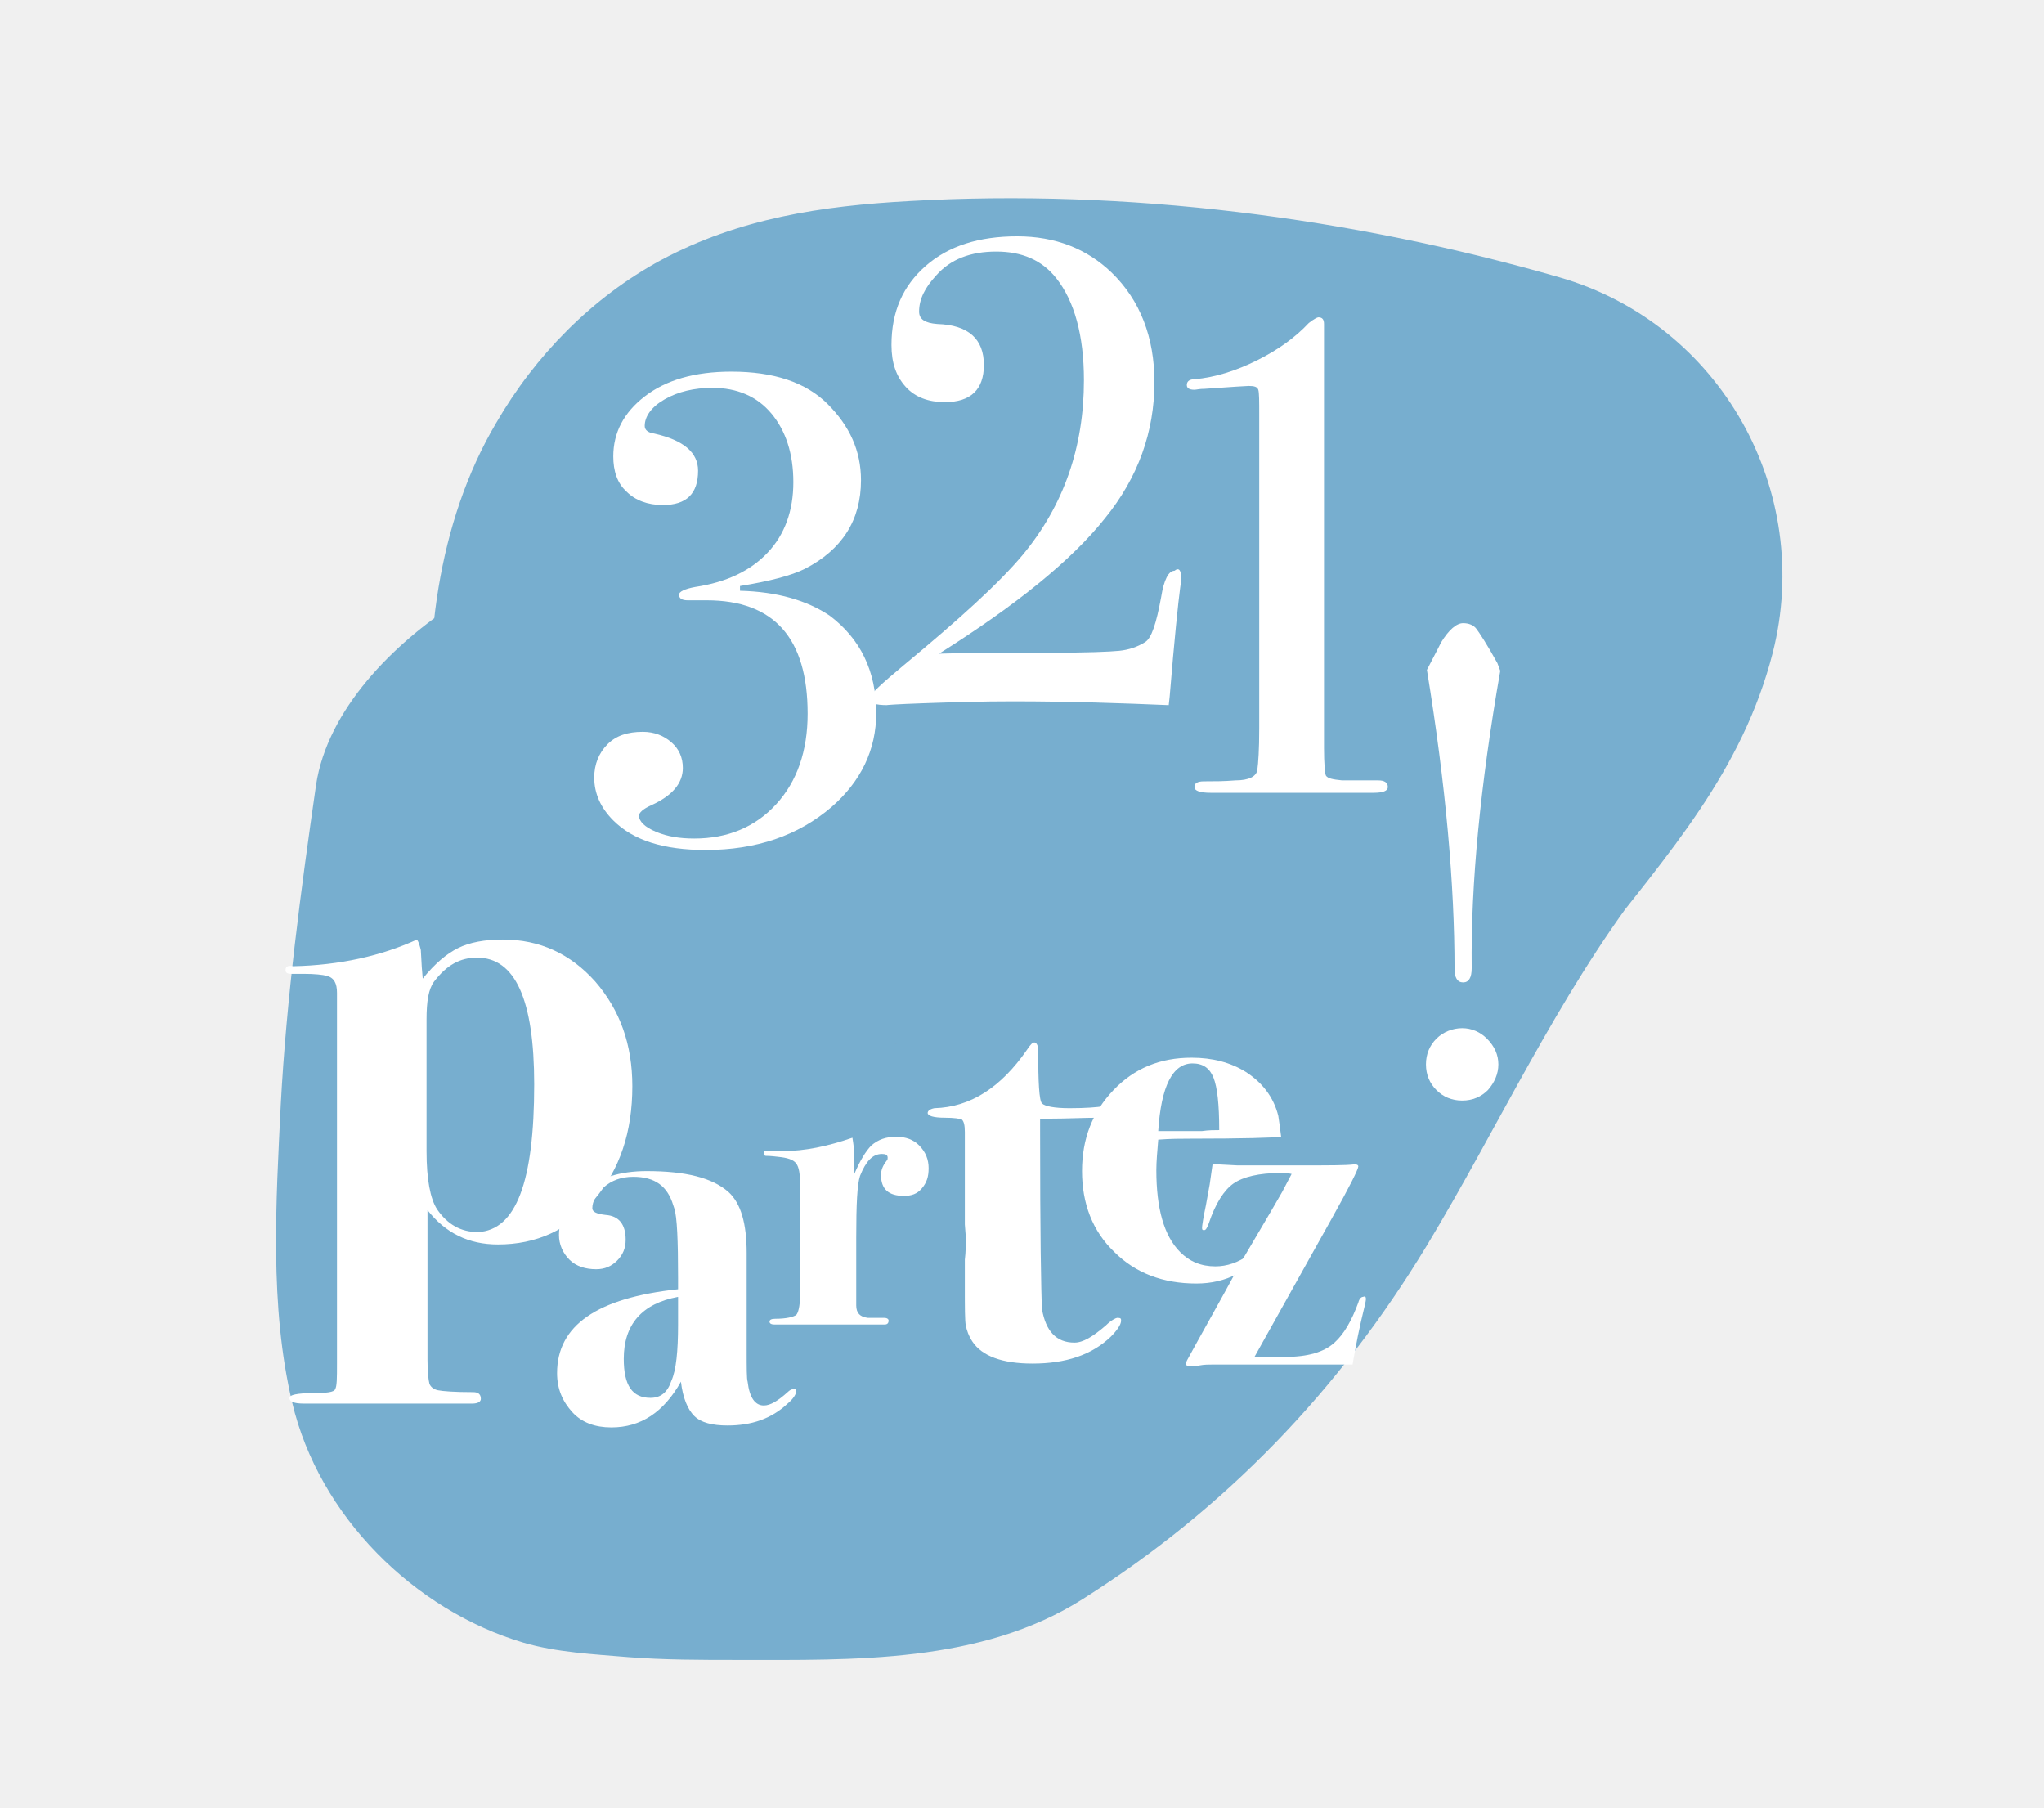
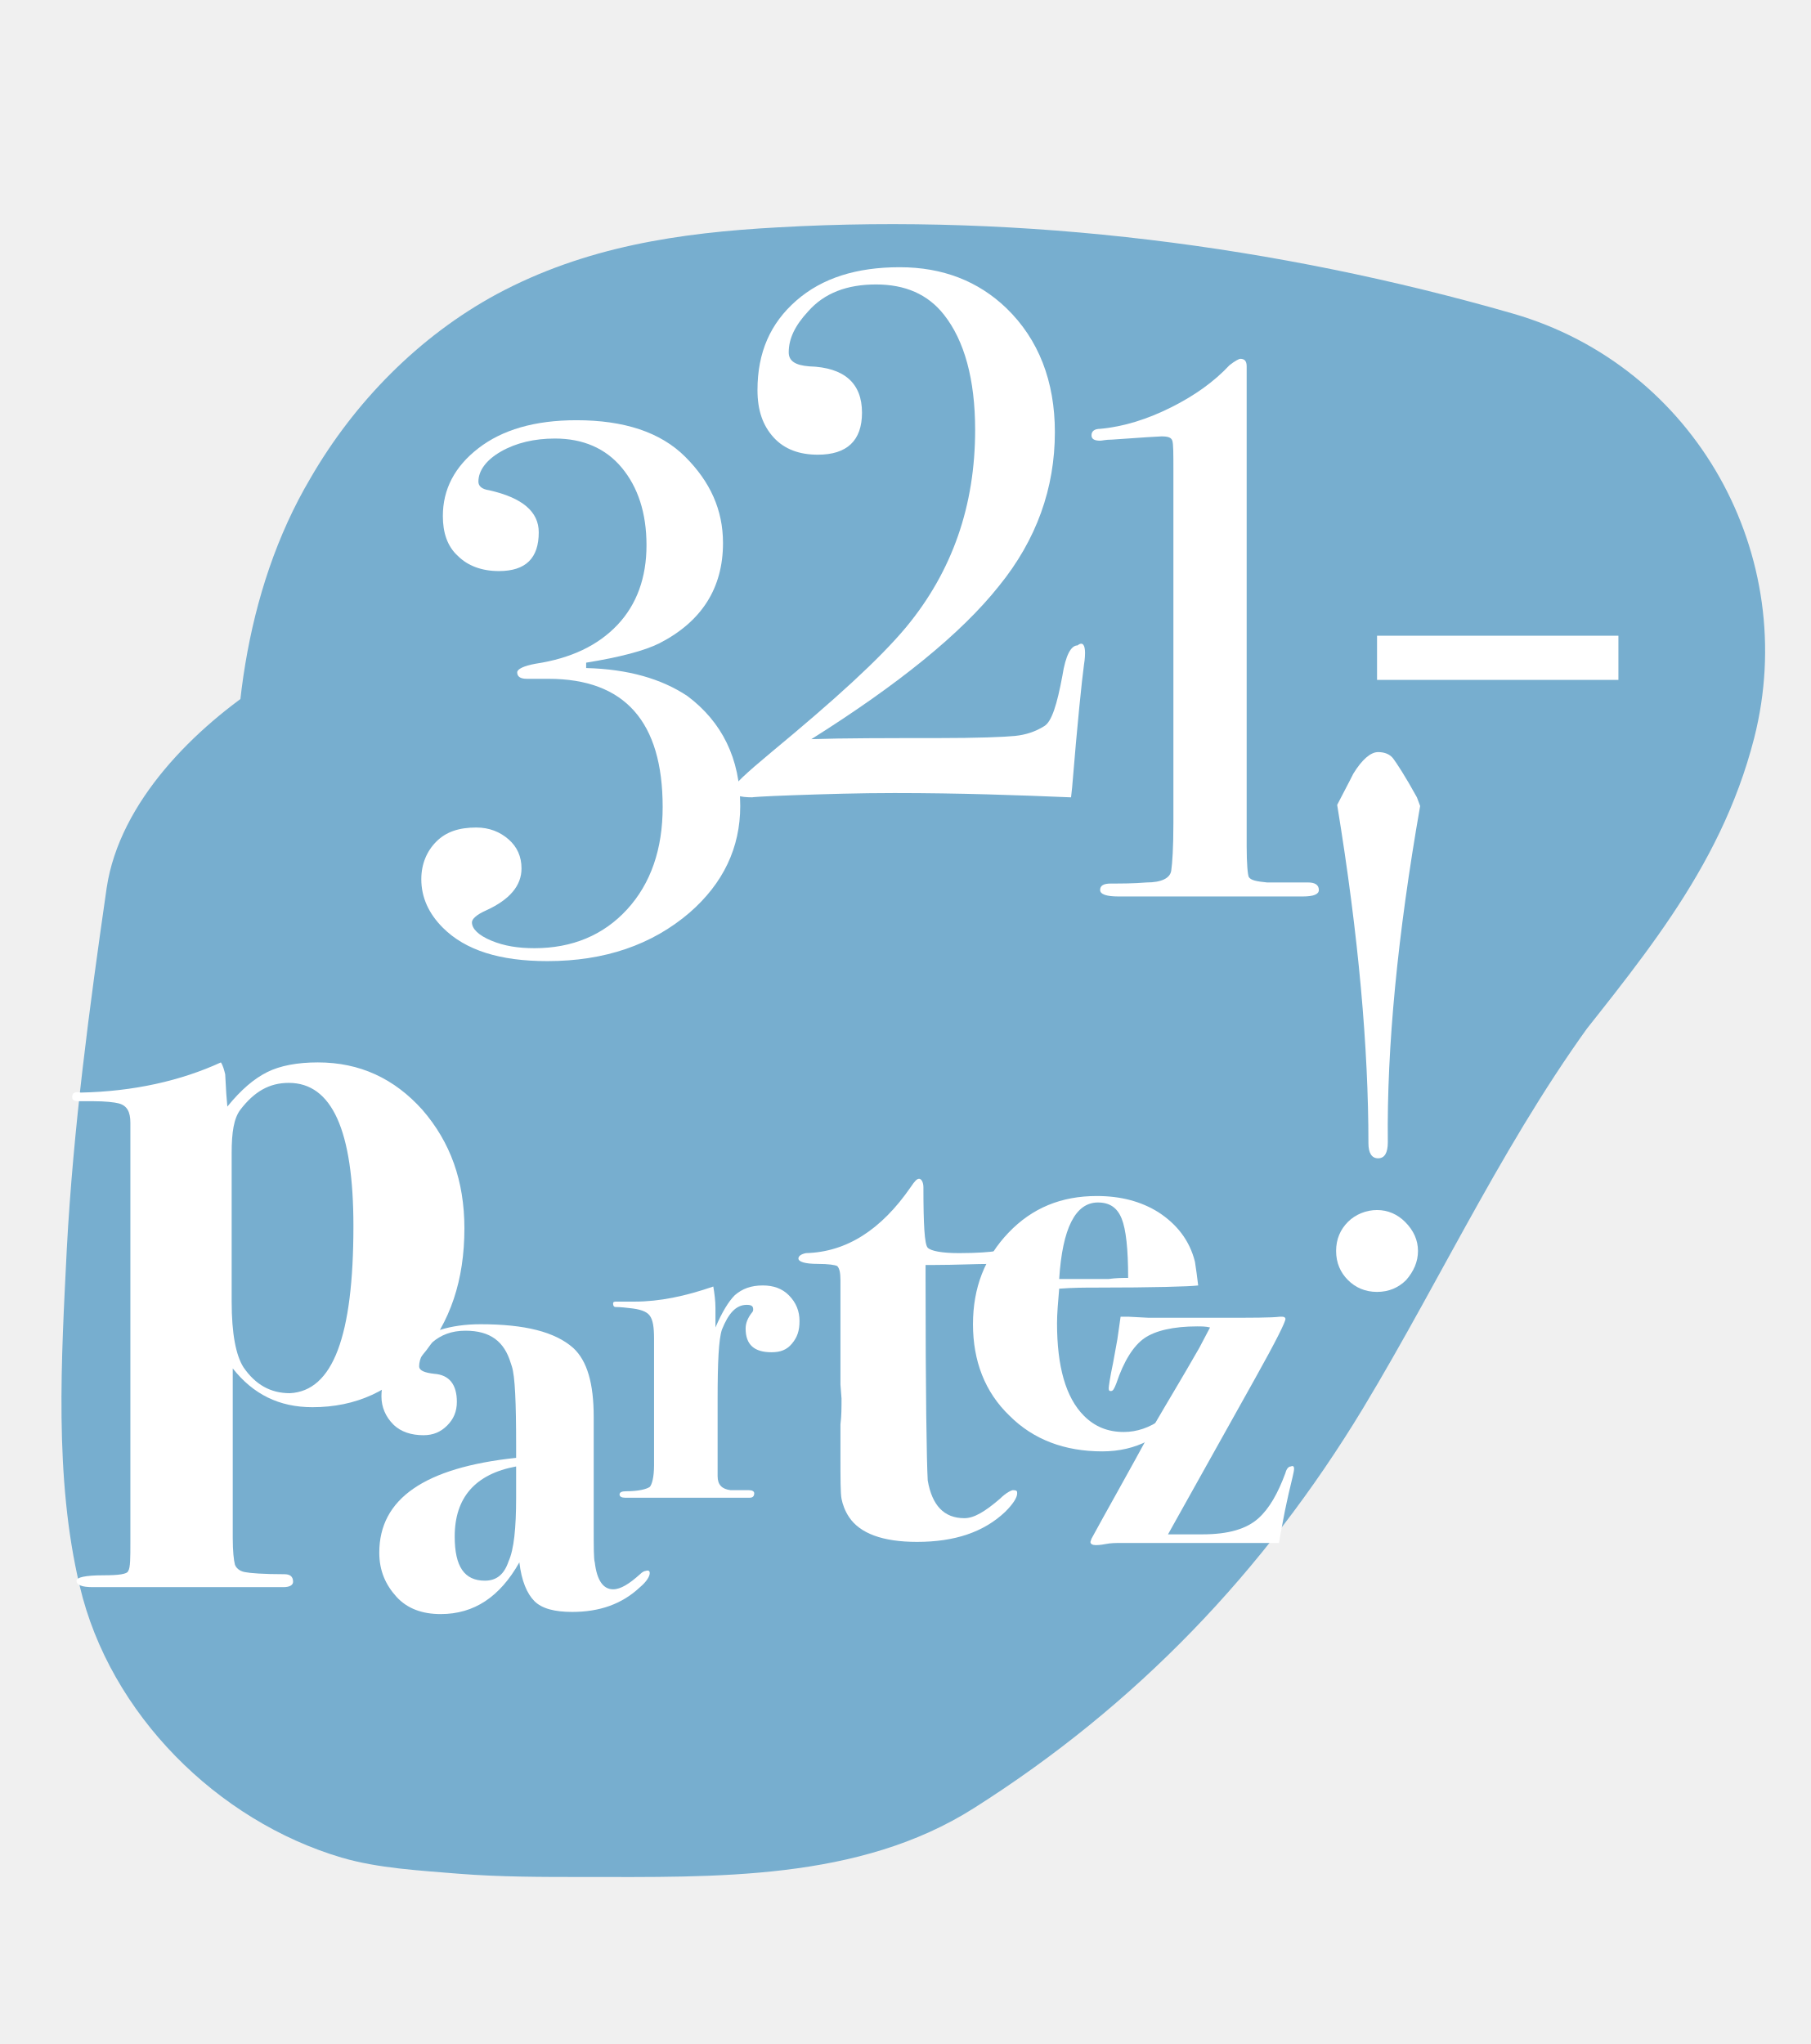
- <svg xmlns="http://www.w3.org/2000/svg" version="1.1" id="Ebene_1" x="0px" y="0px" height="168px" width="190px" viewBox="0 0 168 189.7" style="enable-background:new 0 0 168 189.7;" xml:space="preserve">
-   <defs id="defs53" />
-   <style type="text/css" id="style2">
- 	.st0{fill:#E20613;}
- 	.st1{fill:#77AECF;}
- 	.st2{fill:#FFFFFF;}
+ <svg xmlns="http://www.w3.org/2000/svg" version="1.1" id="Ebene_1" x="0px" y="0px" viewBox="0 0 168 189.7" style="enable-background:new 0 0 168 189.7;" xml:space="preserve">
+   <style type="text/css">
+ 	.st0{fill:#77AECF;}
+ 	.st1{fill:#FFFFFF;}
</style>
-   <path class="st0" d="M54.1,79.8C53.2,70.9,53.3,60,61,55.5c3-1.8,6.7-2.2,10.3-2.4c20.3-1.2,40.9,1.1,60.5,6.8  c-1.1,5.1-4.4,9.4-7.8,13.4c-22,26.5-22.1,50.1-51.7,67.8c-1.7,1-30.3,1.2-32.1,0.3c-1.9-1-2.2-3.4-2.2-5.5  c-0.4-15.1,0.6-30.1,2.8-45" id="path4" />
-   <path class="st1" d="M86.1,79.8c-0.4-3.9-0.5-7.7-0.1-11.5c-0.4,2.8-0.8,5.7-1.1,8.5c0.3-2.2,0.8-4.3,1.6-6.4  c-1.1,2.6-2.2,5.1-3.2,7.7c0.6-1.3,1.3-2.5,2.1-3.6c-1.7,2.2-3.3,4.3-5,6.5c0.7-0.8,1.4-1.5,2.3-2.2c-2.2,1.7-4.3,3.3-6.5,5  c0.7-0.5,1.4-0.9,2.1-1.2l-7.7,3.2c1.7-0.7,3.3-1.1,5.1-1.4c-2.8,0.4-5.7,0.8-8.5,1.1c12.4-1.5,25.3-0.7,37.7,0.9  c-2.8-0.4-5.7-0.8-8.5-1.1c9,1.2,18,3.1,26.7,5.6c-7.5-13.1-14.9-26.3-22.4-39.4c-0.4,1.4-0.8,2.7-1.3,4l3.2-7.7  c-1.3,2.6-2.8,4.9-4.6,7.2c1.7-2.2,3.3-4.3,5-6.5c-8.6,10.7-16.4,21.3-23,33.3c-4.6,8.5-9,17.2-14.8,24.9c1.7-2.2,3.3-4.3,5-6.5  c-3.7,4.8-7.9,9.1-12.7,12.9c2.2-1.7,4.3-3.3,6.5-5c-2.5,1.9-5.3,4.2-8.2,5.5l7.7-3.2c-0.4,0.1-0.7,0.2-1.1,0.2  c2.8-0.4,5.7-0.8,8.5-1.1c-9.6,1.2-20.3,1.3-29.9,0.2c2.8,0.4,5.7,0.8,8.5,1.1c-0.3,0-0.6-0.1-0.9-0.2c2.6,1.1,5.1,2.2,7.7,3.2  c-0.3-0.2-0.5-0.4-0.8-0.6L67,124.7c-0.5-0.5-0.8-1.1-1-1.7c1.1,2.6,2.2,5.1,3.2,7.7c-0.1-0.3-0.2-0.7-0.2-1  c0.4,2.8,0.8,5.7,1.1,8.5c-0.8-6.7-0.3-13.8,0-20.5c0.3-7.2,1-14.5,1.9-21.7c-0.4,2.8-0.8,5.7-1.1,8.5c0.2-1.7,0.5-3.3,0.7-5  c1.3-8.9,1.5-16.6-3.2-24.7c-3.9-6.6-11.5-13-19.1-14.7c-8.2-1.9-17.4-1.5-24.7,3.2c-6.5,4.2-13.5,11.1-14.7,19.1  c-1.6,11.1-3.1,22.3-3.7,33.5c-0.5,10.2-1.2,21.2,1.2,31.3c2.8,11.9,12.8,21.8,24.3,25.2c3.4,1,7.3,1.2,10.9,1.5  c3.8,0.3,7.7,0.3,11.5,0.3c12.2,0,25.6,0.4,36.3-6.4c15-9.5,26.9-21.9,36.1-37.1c7.6-12.6,13.6-25.9,22.6-37.7  c-1.7,2.2-3.3,4.3-5,6.5c7.7-9.9,15.5-18.5,18.7-31c4.3-16.9-5.4-34.5-22.4-39.4c-21.9-6.3-45.4-9.3-68.2-8  c-9.2,0.5-17.9,1.8-26.1,6.2c-7.2,3.9-13.2,10-17.3,17.1C22.6,54.9,21.1,68,22.2,80c0.8,8.7,3,16.3,9.4,22.7  c5.6,5.6,14.7,9.7,22.7,9.4c8.3-0.4,16.9-3.1,22.7-9.4C82.2,96.5,86.9,88.2,86.1,79.8" id="path6" />
-   <g id="g10">
-     <path class="st2" d="M68.7,74.8c0,3.9-1.6,7.2-4.7,9.9c-3.5,3-7.9,4.5-13.2,4.5c-4.4,0-7.6-1-9.7-3.1c-1.3-1.3-2-2.8-2-4.5   c0-1.4,0.5-2.6,1.4-3.5c0.9-0.9,2.1-1.3,3.7-1.3c1.2,0,2.2,0.4,3,1.1c0.8,0.7,1.2,1.6,1.2,2.7c0,1.6-1.1,2.9-3.3,3.9   c-0.9,0.4-1.3,0.8-1.3,1.1c0,0.6,0.6,1.2,1.8,1.7c1.2,0.5,2.5,0.7,4,0.7c3.5,0,6.4-1.2,8.6-3.6c2.2-2.4,3.3-5.6,3.3-9.5   c0-7.9-3.5-11.9-10.6-11.9c-0.7,0-1.2,0-1.5,0h-0.5c-0.6,0-0.9-0.2-0.9-0.6c0-0.3,0.6-0.6,1.7-0.8c3.3-0.5,5.8-1.7,7.6-3.6   c1.8-1.9,2.7-4.4,2.7-7.4c0-3-0.8-5.4-2.3-7.2c-1.5-1.8-3.6-2.7-6.2-2.7c-1.9,0-3.6,0.4-5,1.2c-1.4,0.8-2.1,1.8-2.1,2.8   c0,0.4,0.3,0.7,1,0.8c3.1,0.7,4.6,2,4.6,3.9c0,2.4-1.2,3.6-3.7,3.6c-1.6,0-2.9-0.5-3.8-1.4c-1-0.9-1.4-2.2-1.4-3.7   c0-2.5,1.1-4.6,3.3-6.3c2.2-1.7,5.2-2.6,9.1-2.6c4.4,0,7.8,1.1,10.1,3.4c2.3,2.3,3.5,4.9,3.5,8c0,4.2-2,7.3-5.9,9.3   c-1.4,0.7-3.7,1.3-6.8,1.8v0.5c3.9,0.1,7,1,9.4,2.6C67,67,68.7,70.4,68.7,74.8z" id="path8" />
-   </g>
-   <g id="g14">
-     <path class="st2" d="M122.4,82.6c0,0.4-0.5,0.6-1.5,0.6H120h-2.6c-1.8,0-3.6,0-5.4,0c-3.2,0-5.3,0-6.1,0s-1.6,0-2.1,0   c-1.1,0-1.7-0.2-1.7-0.6c0-0.4,0.3-0.6,1-0.6c1,0,2.1,0,3.3-0.1c1.4,0,2.2-0.4,2.3-1.1c0.1-0.7,0.2-2.1,0.2-4.4V43.6   c0-1.5,0-2.4-0.1-2.7s-0.4-0.4-1-0.4c-0.2,0-1.8,0.1-4.6,0.3c-0.6,0-0.9,0.1-1.1,0.1c-0.6,0-0.8-0.2-0.8-0.5c0-0.4,0.3-0.6,0.8-0.6   c2.2-0.2,4.4-0.9,6.6-2c2.2-1.1,4-2.4,5.4-3.9c0.5-0.4,0.9-0.6,1-0.6c0.4,0,0.6,0.2,0.6,0.7v1.3c0,0.4,0,0.8,0,1.3v41.9   c0,1.7,0.1,2.7,0.2,2.9c0.2,0.3,0.7,0.4,1.7,0.5h1.6h1.2h1C122,81.9,122.4,82.1,122.4,82.6z" id="path12" />
-   </g>
-   <g id="g18">
-     <path class="st2" d="M100.7,60.6c0,0.1,0,0.5-0.1,1.1c-0.2,1.5-0.6,5.3-1.1,11.4L99.4,74c-4.8-0.2-10.3-0.4-16.4-0.4   c-3.3,0-6.4,0.1-9.3,0.2c-2.9,0.1-4.2,0.2-3.8,0.2c-1.3,0-1.9-0.2-1.9-0.7c0-0.4,1.2-1.5,3.6-3.5c5.8-4.8,10-8.6,12.5-11.6   c4.3-5.2,6.4-11.3,6.4-18.3c0-4.7-1-8.3-2.9-10.7c-1.5-1.9-3.6-2.8-6.3-2.8c-2.7,0-4.8,0.8-6.3,2.5c-1.2,1.3-1.8,2.5-1.8,3.8   c0,0.8,0.6,1.2,1.9,1.3c3.3,0.1,4.9,1.6,4.9,4.3c0,2.6-1.4,3.9-4.1,3.9c-1.7,0-3.1-0.5-4.1-1.6c-1-1.1-1.5-2.5-1.5-4.4   c0-3.5,1.2-6.2,3.6-8.3c2.4-2.1,5.6-3.1,9.6-3.1c4,0,7.3,1.3,9.9,3.8c3,2.9,4.5,6.8,4.5,11.5c0,5.2-1.7,10-5.2,14.3   c-3.5,4.4-9.3,9.1-17.4,14.2c3.1-0.1,7-0.1,11.6-0.1c3.9,0,6.3-0.1,7.3-0.2c1-0.1,1.9-0.4,2.7-0.9c0.7-0.4,1.2-2,1.7-4.7   c0.3-1.9,0.8-2.8,1.4-2.8C100.5,59.5,100.7,59.9,100.7,60.6z" id="path16" />
-   </g>
-   <g id="g22">
-     <path class="st2" d="M134.2,70.4c-2.1,12-3.1,22.4-3,31.2c0,1-0.3,1.5-0.9,1.5c-0.6,0-0.9-0.5-0.9-1.4c0-8.8-0.9-19.2-2.9-31.4   c1-1.9,1.5-2.9,1.5-2.9c0.8-1.3,1.6-2,2.3-2c0.6,0,1.1,0.2,1.4,0.6c0.3,0.4,1.1,1.6,2.2,3.6L134.2,70.4z M134,111.7   c0,1-0.4,1.9-1.1,2.7c-0.7,0.7-1.6,1.1-2.7,1.1c-1.1,0-2-0.4-2.7-1.1s-1.1-1.6-1.1-2.7c0-1.1,0.4-2,1.1-2.7   c0.7-0.7,1.7-1.1,2.7-1.1c1,0,1.9,0.4,2.6,1.1C133.6,109.8,134,110.7,134,111.7z" id="path20" />
-   </g>
-   <g id="g48">
-     <g id="g26">
-       <path class="st2" d="M43.1,114c0,4.8-1.3,8.7-4,11.9c-2.7,3.2-6.1,4.7-10.1,4.7c-3.1,0-5.5-1.2-7.4-3.6v15.7    c0,1.3,0.1,2.1,0.2,2.5c0.1,0.3,0.4,0.6,0.9,0.7c0.5,0.1,1.7,0.2,3.7,0.2c0.5,0,0.8,0.2,0.8,0.7c0,0.3-0.3,0.5-0.9,0.5    c0,0-0.3,0-0.7,0s-0.8,0-1.2,0h-7.1c-0.5,0-1.2,0-2.1,0c-0.9,0-1.9,0-3.1,0H8.6c-1,0-1.5-0.2-1.5-0.6c0-0.3,0.8-0.5,2.5-0.5    c1.4,0,2.2-0.1,2.3-0.4c0.2-0.3,0.2-1.2,0.2-2.7v-35.3c0-0.3,0-0.7,0-1c0-0.3,0-0.5,0-0.6v-2c0-1-0.3-1.6-1.1-1.8    c-0.4-0.1-1.2-0.2-2.4-0.2H7.3c-0.4,0-0.6-0.1-0.6-0.4c0-0.4,0.3-0.5,0.8-0.4c4.9-0.1,9.3-1.1,13-2.8c0.2,0.3,0.3,0.7,0.4,1.1    l0.1,1.8l0.1,1.2c1.3-1.6,2.5-2.6,3.7-3.2c1.2-0.6,2.8-0.9,4.7-0.9c3.9,0,7.1,1.5,9.7,4.4C41.8,106,43.1,109.6,43.1,114z     M32.8,113.8c0-8.9-2-13.3-6-13.3c-1.8,0-3.2,0.8-4.5,2.5c-0.6,0.8-0.8,2.1-0.8,4v13.8c0,3,0.4,5,1.1,6.1c1.1,1.6,2.5,2.4,4.3,2.4    C30.9,129.1,32.8,124,32.8,113.8z" id="path24" />
+   <g>
+     <path class="st0" d="M86.1,79.8c-0.4-3.9-0.5-7.7-0.1-11.5c-0.4,2.8-0.8,5.7-1.1,8.5c0.3-2.2,0.8-4.3,1.6-6.4   c-1.1,2.6-2.2,5.1-3.2,7.7c0.6-1.3,1.3-2.5,2.1-3.6c-1.7,2.2-3.3,4.3-5,6.5c0.7-0.8,1.4-1.5,2.3-2.2c-2.2,1.7-4.3,3.3-6.5,5   c0.7-0.5,1.4-0.9,2.1-1.2l-7.7,3.2c1.7-0.7,3.3-1.1,5.1-1.4c-2.8,0.4-5.7,0.8-8.5,1.1c12.4-1.5,25.3-0.7,37.7,0.9   c-2.8-0.4-5.7-0.8-8.5-1.1c9,1.2,18,3.1,26.7,5.6c-7.5-13.1-14.9-26.3-22.4-39.4c-0.4,1.4-0.8,2.7-1.3,4l3.2-7.7   c-1.3,2.6-2.8,4.9-4.6,7.2c1.7-2.2,3.3-4.3,5-6.5c-8.6,10.7-16.4,21.3-23,33.3c-4.6,8.5-9,17.2-14.8,24.9c1.7-2.2,3.3-4.3,5-6.5   c-3.7,4.8-7.9,9.1-12.7,12.9c2.2-1.7,4.3-3.3,6.5-5c-2.5,1.9-5.3,4.2-8.2,5.5l7.7-3.2c-0.4,0.1-0.7,0.2-1.1,0.2   c2.8-0.4,5.7-0.8,8.5-1.1c-9.6,1.2-20.3,1.3-29.9,0.2c2.8,0.4,5.7,0.8,8.5,1.1c-0.3,0-0.6-0.1-0.9-0.2c2.6,1.1,5.1,2.2,7.7,3.2   c-0.3-0.2-0.5-0.4-0.8-0.6L67,124.7c-0.5-0.5-0.8-1.1-1-1.7c1.1,2.6,2.2,5.1,3.2,7.7c-0.1-0.3-0.2-0.7-0.2-1   c0.4,2.8,0.8,5.7,1.1,8.5c-0.8-6.7-0.3-13.8,0-20.5c0.3-7.2,1-14.5,1.9-21.7c-0.4,2.8-0.8,5.7-1.1,8.5c0.2-1.7,0.5-3.3,0.7-5   c1.3-8.9,1.5-16.6-3.2-24.7c-3.9-6.6-11.5-13-19.1-14.7c-8.2-1.9-17.4-1.5-24.7,3.2c-6.5,4.2-13.5,11.1-14.7,19.1   c-1.6,11.1-3.1,22.3-3.7,33.5c-0.5,10.2-1.2,21.2,1.2,31.3c2.8,11.9,12.8,21.8,24.3,25.2c3.4,1,7.3,1.2,10.9,1.5   c3.8,0.3,7.7,0.3,11.5,0.3c12.2,0,25.6,0.4,36.3-6.4c15-9.5,26.9-21.9,36.1-37.1c7.6-12.6,13.6-25.9,22.6-37.7   c-1.7,2.2-3.3,4.3-5,6.5c7.7-9.9,15.5-18.5,18.7-31c4.3-16.9-5.4-34.5-22.4-39.4c-21.9-6.3-45.4-9.3-68.2-8   c-9.2,0.5-17.9,1.8-26.1,6.2c-7.2,3.9-13.2,10-17.3,17.1C22.6,54.9,21.1,68,22.2,80c0.8,8.7,3,16.3,9.4,22.7   c5.6,5.6,14.7,9.7,22.7,9.4c8.3-0.4,16.9-3.1,22.7-9.4C82.2,96.5,86.9,88.2,86.1,79.8" />
+     <g>
+       <path class="st1" d="M68.7,74.8c0,3.9-1.6,7.2-4.7,9.9c-3.5,3-7.9,4.5-13.2,4.5c-4.4,0-7.6-1-9.7-3.1c-1.3-1.3-2-2.8-2-4.5    c0-1.4,0.5-2.6,1.4-3.5s2.1-1.3,3.7-1.3c1.2,0,2.2,0.4,3,1.1s1.2,1.6,1.2,2.7c0,1.6-1.1,2.9-3.3,3.9c-0.9,0.4-1.3,0.8-1.3,1.1    c0,0.6,0.6,1.2,1.8,1.7s2.5,0.7,4,0.7c3.5,0,6.4-1.2,8.6-3.6c2.2-2.4,3.3-5.6,3.3-9.5C61.5,67,58,63,50.9,63c-0.7,0-1.2,0-1.5,0    h-0.5c-0.6,0-0.9-0.2-0.9-0.6c0-0.3,0.6-0.6,1.7-0.8c3.3-0.5,5.8-1.7,7.6-3.6c1.8-1.9,2.7-4.4,2.7-7.4s-0.8-5.4-2.3-7.2    s-3.6-2.7-6.2-2.7c-1.9,0-3.6,0.4-5,1.2s-2.1,1.8-2.1,2.8c0,0.4,0.3,0.7,1,0.8c3.1,0.7,4.6,2,4.6,3.9c0,2.4-1.2,3.6-3.7,3.6    c-1.6,0-2.9-0.5-3.8-1.4c-1-0.9-1.4-2.2-1.4-3.7c0-2.5,1.1-4.6,3.3-6.3s5.2-2.6,9.1-2.6c4.4,0,7.8,1.1,10.1,3.4    c2.3,2.3,3.5,4.9,3.5,8c0,4.2-2,7.3-5.9,9.3c-1.4,0.7-3.7,1.3-6.8,1.8V62c3.9,0.1,7,1,9.4,2.6C67,67,68.7,70.4,68.7,74.8z" />
    </g>
-     <g id="g30">
-       <path class="st2" d="M60.3,146c0,0.3-0.3,0.8-0.9,1.3c-1.7,1.6-3.8,2.3-6.3,2.3c-1.6,0-2.8-0.3-3.5-1c-0.7-0.7-1.2-1.9-1.4-3.6    c-1.8,3.2-4.2,4.8-7.3,4.8c-1.7,0-3.1-0.5-4.1-1.6c-1-1.1-1.6-2.4-1.6-4.1c0-5,4.2-7.9,12.7-8.8v-1.2c0-3.9-0.1-6.4-0.4-7.3    l-0.1-0.3c-0.6-2-1.9-3-4.2-3c-1.3,0-2.3,0.4-3.1,1.1c-0.8,0.7-1.2,1.5-1.2,2.2c0,0.4,0.5,0.6,1.4,0.7c1.4,0.1,2.1,1,2.1,2.6    c0,0.9-0.3,1.6-0.9,2.2c-0.6,0.6-1.3,0.9-2.2,0.9c-1.1,0-2.1-0.3-2.8-1c-0.7-0.7-1.1-1.6-1.1-2.6c0-1.7,0.8-3.2,2.5-4.6    c1.7-1.4,3.9-2.1,6.7-2.1c4.1,0,6.9,0.7,8.6,2.2c1.3,1.2,1.9,3.3,1.9,6.4v10.1c0,2,0,3.1,0.1,3.4c0.2,1.7,0.8,2.5,1.7,2.5    c0.7,0,1.5-0.5,2.5-1.4c0.2-0.2,0.4-0.3,0.5-0.3C60.2,145.7,60.3,145.8,60.3,146z M47.9,139v-2.9c-3.8,0.7-5.7,2.9-5.7,6.5    c0,2.8,0.9,4.1,2.8,4.1c1.1,0,1.8-0.6,2.2-1.8C47.7,143.8,47.9,141.8,47.9,139z" id="path28" />
+     <g>
+       <path class="st1" d="M122.4,82.6c0,0.4-0.5,0.6-1.5,0.6H120h-2.6c-1.8,0-3.6,0-5.4,0c-3.2,0-5.3,0-6.1,0s-1.6,0-2.1,0    c-1.1,0-1.7-0.2-1.7-0.6s0.3-0.6,1-0.6c1,0,2.1,0,3.3-0.1c1.4,0,2.2-0.4,2.3-1.1c0.1-0.7,0.2-2.1,0.2-4.4V43.6    c0-1.5,0-2.4-0.1-2.7s-0.4-0.4-1-0.4c-0.2,0-1.8,0.1-4.6,0.3c-0.6,0-0.9,0.1-1.1,0.1c-0.6,0-0.8-0.2-0.8-0.5    c0-0.4,0.3-0.6,0.8-0.6c2.2-0.2,4.4-0.9,6.6-2s4-2.4,5.4-3.9c0.5-0.4,0.9-0.6,1-0.6c0.4,0,0.6,0.2,0.6,0.7v1.3c0,0.4,0,0.8,0,1.3    v41.9c0,1.7,0.1,2.7,0.2,2.9c0.2,0.3,0.7,0.4,1.7,0.5h1.6h1.2h1C122,81.9,122.4,82.1,122.4,82.6z" />
    </g>
-     <g id="g34">
-       <path class="st2" d="M74.2,122.6c0,0.9-0.2,1.5-0.7,2.1s-1.1,0.8-1.9,0.8c-1.6,0-2.4-0.7-2.4-2.2c0-0.5,0.2-1,0.6-1.5    c0.1-0.1,0.1-0.2,0.1-0.3c0-0.3-0.2-0.4-0.6-0.4c-1,0-1.7,0.8-2.3,2.3c-0.3,0.9-0.4,3-0.4,6.5v3.2v3.9c0,0.8,0.4,1.2,1.2,1.3    c0.5,0,1,0,1.7,0c0.3,0,0.5,0.1,0.5,0.3c0,0.2-0.1,0.4-0.4,0.4h-0.9c-0.3,0-1.5,0-3.8,0c0.1,0-0.5,0-2,0h-2.2H59c-0.3,0-0.6,0-1,0    c-0.3,0-0.5-0.1-0.5-0.3c0-0.2,0.2-0.3,0.6-0.3c1.2,0,1.9-0.2,2.2-0.4c0.2-0.2,0.4-0.9,0.4-2l0-11.8c0-1-0.1-1.7-0.4-2.1    c-0.3-0.4-0.9-0.6-1.9-0.7c-0.8-0.1-1.2-0.1-1.3-0.1c-0.1,0-0.2-0.1-0.2-0.3s0.1-0.2,0.4-0.2c0.3,0,0.5,0,0.7,0h0.9    c2.3,0,4.7-0.5,7.3-1.4c0.1,0.6,0.2,1.3,0.2,2v1.8c0.6-1.4,1.2-2.4,1.8-3c0.7-0.6,1.5-0.9,2.6-0.9c1,0,1.8,0.3,2.4,0.9    C73.9,120.9,74.2,121.7,74.2,122.6z" id="path32" />
+     <g>
+       <path class="st1" d="M100.7,60.6c0,0.1,0,0.5-0.1,1.1c-0.2,1.5-0.6,5.3-1.1,11.4L99.4,74c-4.8-0.2-10.3-0.4-16.4-0.4    c-3.3,0-6.4,0.1-9.3,0.2S69.5,74,69.9,74c-1.3,0-1.9-0.2-1.9-0.7c0-0.4,1.2-1.5,3.6-3.5c5.8-4.8,10-8.6,12.5-11.6    c4.3-5.2,6.4-11.3,6.4-18.3c0-4.7-1-8.3-2.9-10.7c-1.5-1.9-3.6-2.8-6.3-2.8c-2.7,0-4.8,0.8-6.3,2.5c-1.2,1.3-1.8,2.5-1.8,3.8    c0,0.8,0.6,1.2,1.9,1.3c3.3,0.1,4.9,1.6,4.9,4.3c0,2.6-1.4,3.9-4.1,3.9c-1.7,0-3.1-0.5-4.1-1.6s-1.5-2.5-1.5-4.4    c0-3.5,1.2-6.2,3.6-8.3s5.6-3.1,9.6-3.1s7.3,1.3,9.9,3.8c3,2.9,4.5,6.8,4.5,11.5c0,5.2-1.7,10-5.2,14.3    c-3.5,4.4-9.3,9.1-17.4,14.2c3.1-0.1,7-0.1,11.6-0.1c3.9,0,6.3-0.1,7.3-0.2s1.9-0.4,2.7-0.9c0.7-0.4,1.2-2,1.7-4.7    c0.3-1.9,0.8-2.8,1.4-2.8C100.5,59.5,100.7,59.9,100.7,60.6z" />
    </g>
-     <g id="g38">
-       <path class="st2" d="M94.4,138.6c0,0.4-0.4,1-1.1,1.7c-2,1.9-4.7,2.8-8.2,2.8c-3.2,0-5.3-0.8-6.3-2.3c-0.4-0.6-0.6-1.2-0.7-1.7    c-0.1-0.5-0.1-1.9-0.1-4v-2.9c0.1-0.8,0.1-1.6,0.1-2.4l-0.1-1.3v-5.4v-4.3c0-0.7-0.1-1.1-0.3-1.3c-0.2-0.1-0.8-0.2-1.8-0.2    c-1.2,0-1.8-0.2-1.8-0.5c0-0.2,0.2-0.4,0.7-0.5c3.8-0.1,7-2.2,9.7-6.1c0.4-0.6,0.6-0.8,0.8-0.8c0.2,0,0.4,0.3,0.4,0.8    c0,3.4,0.1,5.3,0.4,5.6c0.3,0.3,1.3,0.5,2.9,0.5c1.7,0,2.9-0.1,3.5-0.2c0.1,0,0.2-0.1,0.2-0.1c0.2,0,0.2,0.1,0.2,0.4    c0,0.6-0.3,0.9-0.8,0.9c-1.6,0-3.4,0.1-5.4,0.1c-0.2,0-0.4,0-0.8,0v1.3c0,10.7,0.1,16.9,0.2,18.7c0.4,2.3,1.5,3.5,3.4,3.5    c0.9,0,1.9-0.6,3.3-1.8c0.6-0.6,1.1-0.8,1.2-0.8C94.4,138.3,94.4,138.4,94.4,138.6z" id="path36" />
+     <g>
+       <path class="st1" d="M131.8,74.8c-2.1,12-3.1,22.4-3,31.2c0,1-0.3,1.5-0.9,1.5s-0.9-0.5-0.9-1.4c0-8.8-0.9-19.2-2.9-31.4    c1-1.9,1.5-2.9,1.5-2.9c0.8-1.3,1.6-2,2.3-2c0.6,0,1.1,0.2,1.4,0.6s1.1,1.6,2.2,3.6L131.8,74.8z M131.6,116.1c0,1-0.4,1.9-1.1,2.7    c-0.7,0.7-1.6,1.1-2.7,1.1c-1.1,0-2-0.4-2.7-1.1s-1.1-1.6-1.1-2.7s0.4-2,1.1-2.7s1.7-1.1,2.7-1.1s1.9,0.4,2.6,1.1    C131.2,114.2,131.6,115.1,131.6,116.1z" />
    </g>
-     <g id="g42">
-       <path class="st2" d="M120.1,136.3c0,0.3-0.2,1-0.5,2.3c-0.1,0.5-0.3,1.3-0.5,2.4c-0.1,0.5-0.2,1.1-0.3,1.6l-0.1,0.6H118h-5.3H104    c-0.4,0-0.9,0-1.4,0.1s-0.8,0.1-0.9,0.1c-0.3,0-0.5-0.1-0.5-0.3l0.1-0.3c1.3-2.4,3.3-5.9,5.9-10.7c1.1-1.9,2.5-4.2,4.1-7l1-1.9    c-0.4-0.1-0.8-0.1-1.2-0.1c-2.2,0-3.9,0.4-4.9,1.1c-1,0.7-1.9,2.1-2.6,4.2c-0.2,0.5-0.3,0.7-0.5,0.7c-0.2,0-0.2-0.1-0.2-0.3    c0-0.1,0.1-0.9,0.4-2.3l0.4-2.2l0.3-2.1h0.7l1.9,0.1l6.7,0c2.9,0,4.7,0,5.5-0.1h0.2c0.2,0,0.3,0.1,0.3,0.2c0,0.3-0.9,2.1-2.8,5.5    l-8.1,14.5c1.8,0,2.9,0,3.2,0c2.4,0,4.1-0.5,5.2-1.5c1-0.9,1.8-2.3,2.5-4.2c0.1-0.4,0.3-0.6,0.5-0.6    C120,136,120.1,136.1,120.1,136.3z" id="path40" />
+     <g>
+       <g>
+         <path class="st1" d="M43.1,114c0,4.8-1.3,8.7-4,11.9s-6.1,4.7-10.1,4.7c-3.1,0-5.5-1.2-7.4-3.6v15.7c0,1.3,0.1,2.1,0.2,2.5     c0.1,0.3,0.4,0.6,0.9,0.7c0.5,0.1,1.7,0.2,3.7,0.2c0.5,0,0.8,0.2,0.8,0.7c0,0.3-0.3,0.5-0.9,0.5c0,0-0.3,0-0.7,0s-0.8,0-1.2,0     h-7.1c-0.5,0-1.2,0-2.1,0s-1.9,0-3.1,0H8.6c-1,0-1.5-0.2-1.5-0.6c0-0.3,0.8-0.5,2.5-0.5c1.4,0,2.2-0.1,2.3-0.4     c0.2-0.3,0.2-1.2,0.2-2.7v-35.3c0-0.3,0-0.7,0-1s0-0.5,0-0.6v-2c0-1-0.3-1.6-1.1-1.8c-0.4-0.1-1.2-0.2-2.4-0.2H7.3     c-0.4,0-0.6-0.1-0.6-0.4c0-0.4,0.3-0.5,0.8-0.4c4.9-0.1,9.3-1.1,13-2.8c0.2,0.3,0.3,0.7,0.4,1.1l0.1,1.8l0.1,1.2     c1.3-1.6,2.5-2.6,3.7-3.2s2.8-0.9,4.7-0.9c3.9,0,7.1,1.5,9.7,4.4C41.8,106,43.1,109.6,43.1,114z M32.8,113.8c0-8.9-2-13.3-6-13.3     c-1.8,0-3.2,0.8-4.5,2.5c-0.6,0.8-0.8,2.1-0.8,4v13.8c0,3,0.4,5,1.1,6.1c1.1,1.6,2.5,2.4,4.3,2.4C30.9,129.1,32.8,124,32.8,113.8     z" />
+       </g>
+       <g>
+         <path class="st1" d="M60.3,146c0,0.3-0.3,0.8-0.9,1.3c-1.7,1.6-3.8,2.3-6.3,2.3c-1.6,0-2.8-0.3-3.5-1s-1.2-1.9-1.4-3.6     c-1.8,3.2-4.2,4.8-7.3,4.8c-1.7,0-3.1-0.5-4.1-1.6s-1.6-2.4-1.6-4.1c0-5,4.2-7.9,12.7-8.8v-1.2c0-3.9-0.1-6.4-0.4-7.3l-0.1-0.3     c-0.6-2-1.9-3-4.2-3c-1.3,0-2.3,0.4-3.1,1.1s-1.2,1.5-1.2,2.2c0,0.4,0.5,0.6,1.4,0.7c1.4,0.1,2.1,1,2.1,2.6     c0,0.9-0.3,1.6-0.9,2.2c-0.6,0.6-1.3,0.9-2.2,0.9c-1.1,0-2.1-0.3-2.8-1s-1.1-1.6-1.1-2.6c0-1.7,0.8-3.2,2.5-4.6s3.9-2.1,6.7-2.1     c4.1,0,6.9,0.7,8.6,2.2c1.3,1.2,1.9,3.3,1.9,6.4v10.1c0,2,0,3.1,0.1,3.4c0.2,1.7,0.8,2.5,1.7,2.5c0.7,0,1.5-0.5,2.5-1.4     c0.2-0.2,0.4-0.3,0.5-0.3C60.2,145.7,60.3,145.8,60.3,146z M47.9,139v-2.9c-3.8,0.7-5.7,2.9-5.7,6.5c0,2.8,0.9,4.1,2.8,4.1     c1.1,0,1.8-0.6,2.2-1.8C47.7,143.8,47.9,141.8,47.9,139z" />
+       </g>
+       <g>
+         <path class="st1" d="M74.2,122.6c0,0.9-0.2,1.5-0.7,2.1s-1.1,0.8-1.9,0.8c-1.6,0-2.4-0.7-2.4-2.2c0-0.5,0.2-1,0.6-1.5     c0.1-0.1,0.1-0.2,0.1-0.3c0-0.3-0.2-0.4-0.6-0.4c-1,0-1.7,0.8-2.3,2.3c-0.3,0.9-0.4,3-0.4,6.5v3.2v3.9c0,0.8,0.4,1.2,1.2,1.3     c0.5,0,1,0,1.7,0c0.3,0,0.5,0.1,0.5,0.3s-0.1,0.4-0.4,0.4h-0.9c-0.3,0-1.5,0-3.8,0c0.1,0-0.5,0-2,0h-2.2H59c-0.3,0-0.6,0-1,0     c-0.3,0-0.5-0.1-0.5-0.3s0.2-0.3,0.6-0.3c1.2,0,1.9-0.2,2.2-0.4c0.2-0.2,0.4-0.9,0.4-2v-11.8c0-1-0.1-1.7-0.4-2.1     c-0.3-0.4-0.9-0.6-1.9-0.7c-0.8-0.1-1.2-0.1-1.3-0.1s-0.2-0.1-0.2-0.3s0.1-0.2,0.4-0.2c0.3,0,0.5,0,0.7,0h0.9     c2.3,0,4.7-0.5,7.3-1.4c0.1,0.6,0.2,1.3,0.2,2v1.8c0.6-1.4,1.2-2.4,1.8-3c0.7-0.6,1.5-0.9,2.6-0.9c1,0,1.8,0.3,2.4,0.9     C73.9,120.9,74.2,121.7,74.2,122.6z" />
+       </g>
+       <g>
+         <path class="st1" d="M94.4,138.6c0,0.4-0.4,1-1.1,1.7c-2,1.9-4.7,2.8-8.2,2.8c-3.2,0-5.3-0.8-6.3-2.3c-0.4-0.6-0.6-1.2-0.7-1.7     s-0.1-1.9-0.1-4v-2.9c0.1-0.8,0.1-1.6,0.1-2.4l-0.1-1.3v-5.4v-4.3c0-0.7-0.1-1.1-0.3-1.3c-0.2-0.1-0.8-0.2-1.8-0.2     c-1.2,0-1.8-0.2-1.8-0.5c0-0.2,0.2-0.4,0.7-0.5c3.8-0.1,7-2.2,9.7-6.1c0.4-0.6,0.6-0.8,0.8-0.8c0.2,0,0.4,0.3,0.4,0.8     c0,3.4,0.1,5.3,0.4,5.6c0.3,0.3,1.3,0.5,2.9,0.5c1.7,0,2.9-0.1,3.5-0.2c0.1,0,0.2-0.1,0.2-0.1c0.2,0,0.2,0.1,0.2,0.4     c0,0.6-0.3,0.9-0.8,0.9c-1.6,0-3.4,0.1-5.4,0.1c-0.2,0-0.4,0-0.8,0v1.3c0,10.7,0.1,16.9,0.2,18.7c0.4,2.3,1.5,3.5,3.4,3.5     c0.9,0,1.9-0.6,3.3-1.8c0.6-0.6,1.1-0.8,1.2-0.8C94.4,138.3,94.4,138.4,94.4,138.6z" />
+       </g>
+       <g>
+         <path class="st1" d="M120.1,136.3c0,0.3-0.2,1-0.5,2.3c-0.1,0.5-0.3,1.3-0.5,2.4c-0.1,0.5-0.2,1.1-0.3,1.6l-0.1,0.6H118h-5.3H104     c-0.4,0-0.9,0-1.4,0.1s-0.8,0.1-0.9,0.1c-0.3,0-0.5-0.1-0.5-0.3l0.1-0.3c1.3-2.4,3.3-5.9,5.9-10.7c1.1-1.9,2.5-4.2,4.1-7l1-1.9     c-0.4-0.1-0.8-0.1-1.2-0.1c-2.2,0-3.9,0.4-4.9,1.1s-1.9,2.1-2.6,4.2c-0.2,0.5-0.3,0.7-0.5,0.7s-0.2-0.1-0.2-0.3     c0-0.1,0.1-0.9,0.4-2.3l0.4-2.2l0.3-2.1h0.7l1.9,0.1h6.7c2.9,0,4.7,0,5.5-0.1h0.2c0.2,0,0.3,0.1,0.3,0.2c0,0.3-0.9,2.1-2.8,5.5     l-8.1,14.5c1.8,0,2.9,0,3.2,0c2.4,0,4.1-0.5,5.2-1.5c1-0.9,1.8-2.3,2.5-4.2c0.1-0.4,0.3-0.6,0.5-0.6     C120,136,120.1,136.1,120.1,136.3z" />
+       </g>
+       <g>
+         <path class="st1" d="M111.3,127.7c0,0.8-0.5,1.8-1.4,3c-1.9,2.7-4.5,4-7.6,4c-3.5,0-6.4-1.1-8.6-3.3c-2.3-2.2-3.4-5.1-3.4-8.5     s1.1-6.2,3.3-8.5c2.2-2.3,4.9-3.4,8.2-3.4c2.2,0,4.1,0.5,5.7,1.5c1.7,1.1,2.9,2.6,3.4,4.6c0.1,0.6,0.2,1.4,0.3,2.2     c-0.8,0.1-4,0.2-9.6,0.2c-0.9,0-2,0-3.3,0.1c-0.1,1.2-0.2,2.3-0.2,3.2c0,4,0.8,6.9,2.5,8.6c1,1,2.2,1.5,3.7,1.5     c1.2,0,2.4-0.4,3.5-1.2s2-1.9,2.6-3.2c0.3-0.7,0.5-1,0.7-1C111.2,127.4,111.3,127.5,111.3,127.7z M104.7,118.6     c0-2.7-0.2-4.5-0.6-5.5s-1.1-1.5-2.2-1.5c-2.1,0-3.3,2.4-3.6,7.1c0.7,0,2.3,0,4.6,0C103.6,118.6,104.2,118.6,104.7,118.6z" />
+       </g>
    </g>
-     <g id="g46">
-       <path class="st2" d="M111.3,127.7c0,0.8-0.5,1.8-1.4,3c-1.9,2.7-4.5,4-7.6,4c-3.5,0-6.4-1.1-8.6-3.3c-2.3-2.2-3.4-5.1-3.4-8.5    c0-3.4,1.1-6.2,3.3-8.5c2.2-2.3,4.9-3.4,8.2-3.4c2.2,0,4.1,0.5,5.7,1.5c1.7,1.1,2.9,2.6,3.4,4.6c0.1,0.6,0.2,1.4,0.3,2.2    c-0.8,0.1-4,0.2-9.6,0.2c-0.9,0-2,0-3.3,0.1c-0.1,1.2-0.2,2.3-0.2,3.2c0,4,0.8,6.9,2.5,8.6c1,1,2.2,1.5,3.7,1.5    c1.2,0,2.4-0.4,3.5-1.2c1.1-0.8,2-1.9,2.6-3.2c0.3-0.7,0.5-1,0.7-1C111.2,127.4,111.3,127.5,111.3,127.7z M104.7,118.6    c0-2.7-0.2-4.5-0.6-5.5s-1.1-1.5-2.2-1.5c-2.1,0-3.3,2.4-3.6,7.1c0.7,0,2.3,0,4.6,0C103.6,118.6,104.2,118.6,104.7,118.6z" id="path44" />
-     </g>
+     <rect x="127.8" y="59" class="st1" width="22.4" height="4.1" />
  </g>
</svg>
